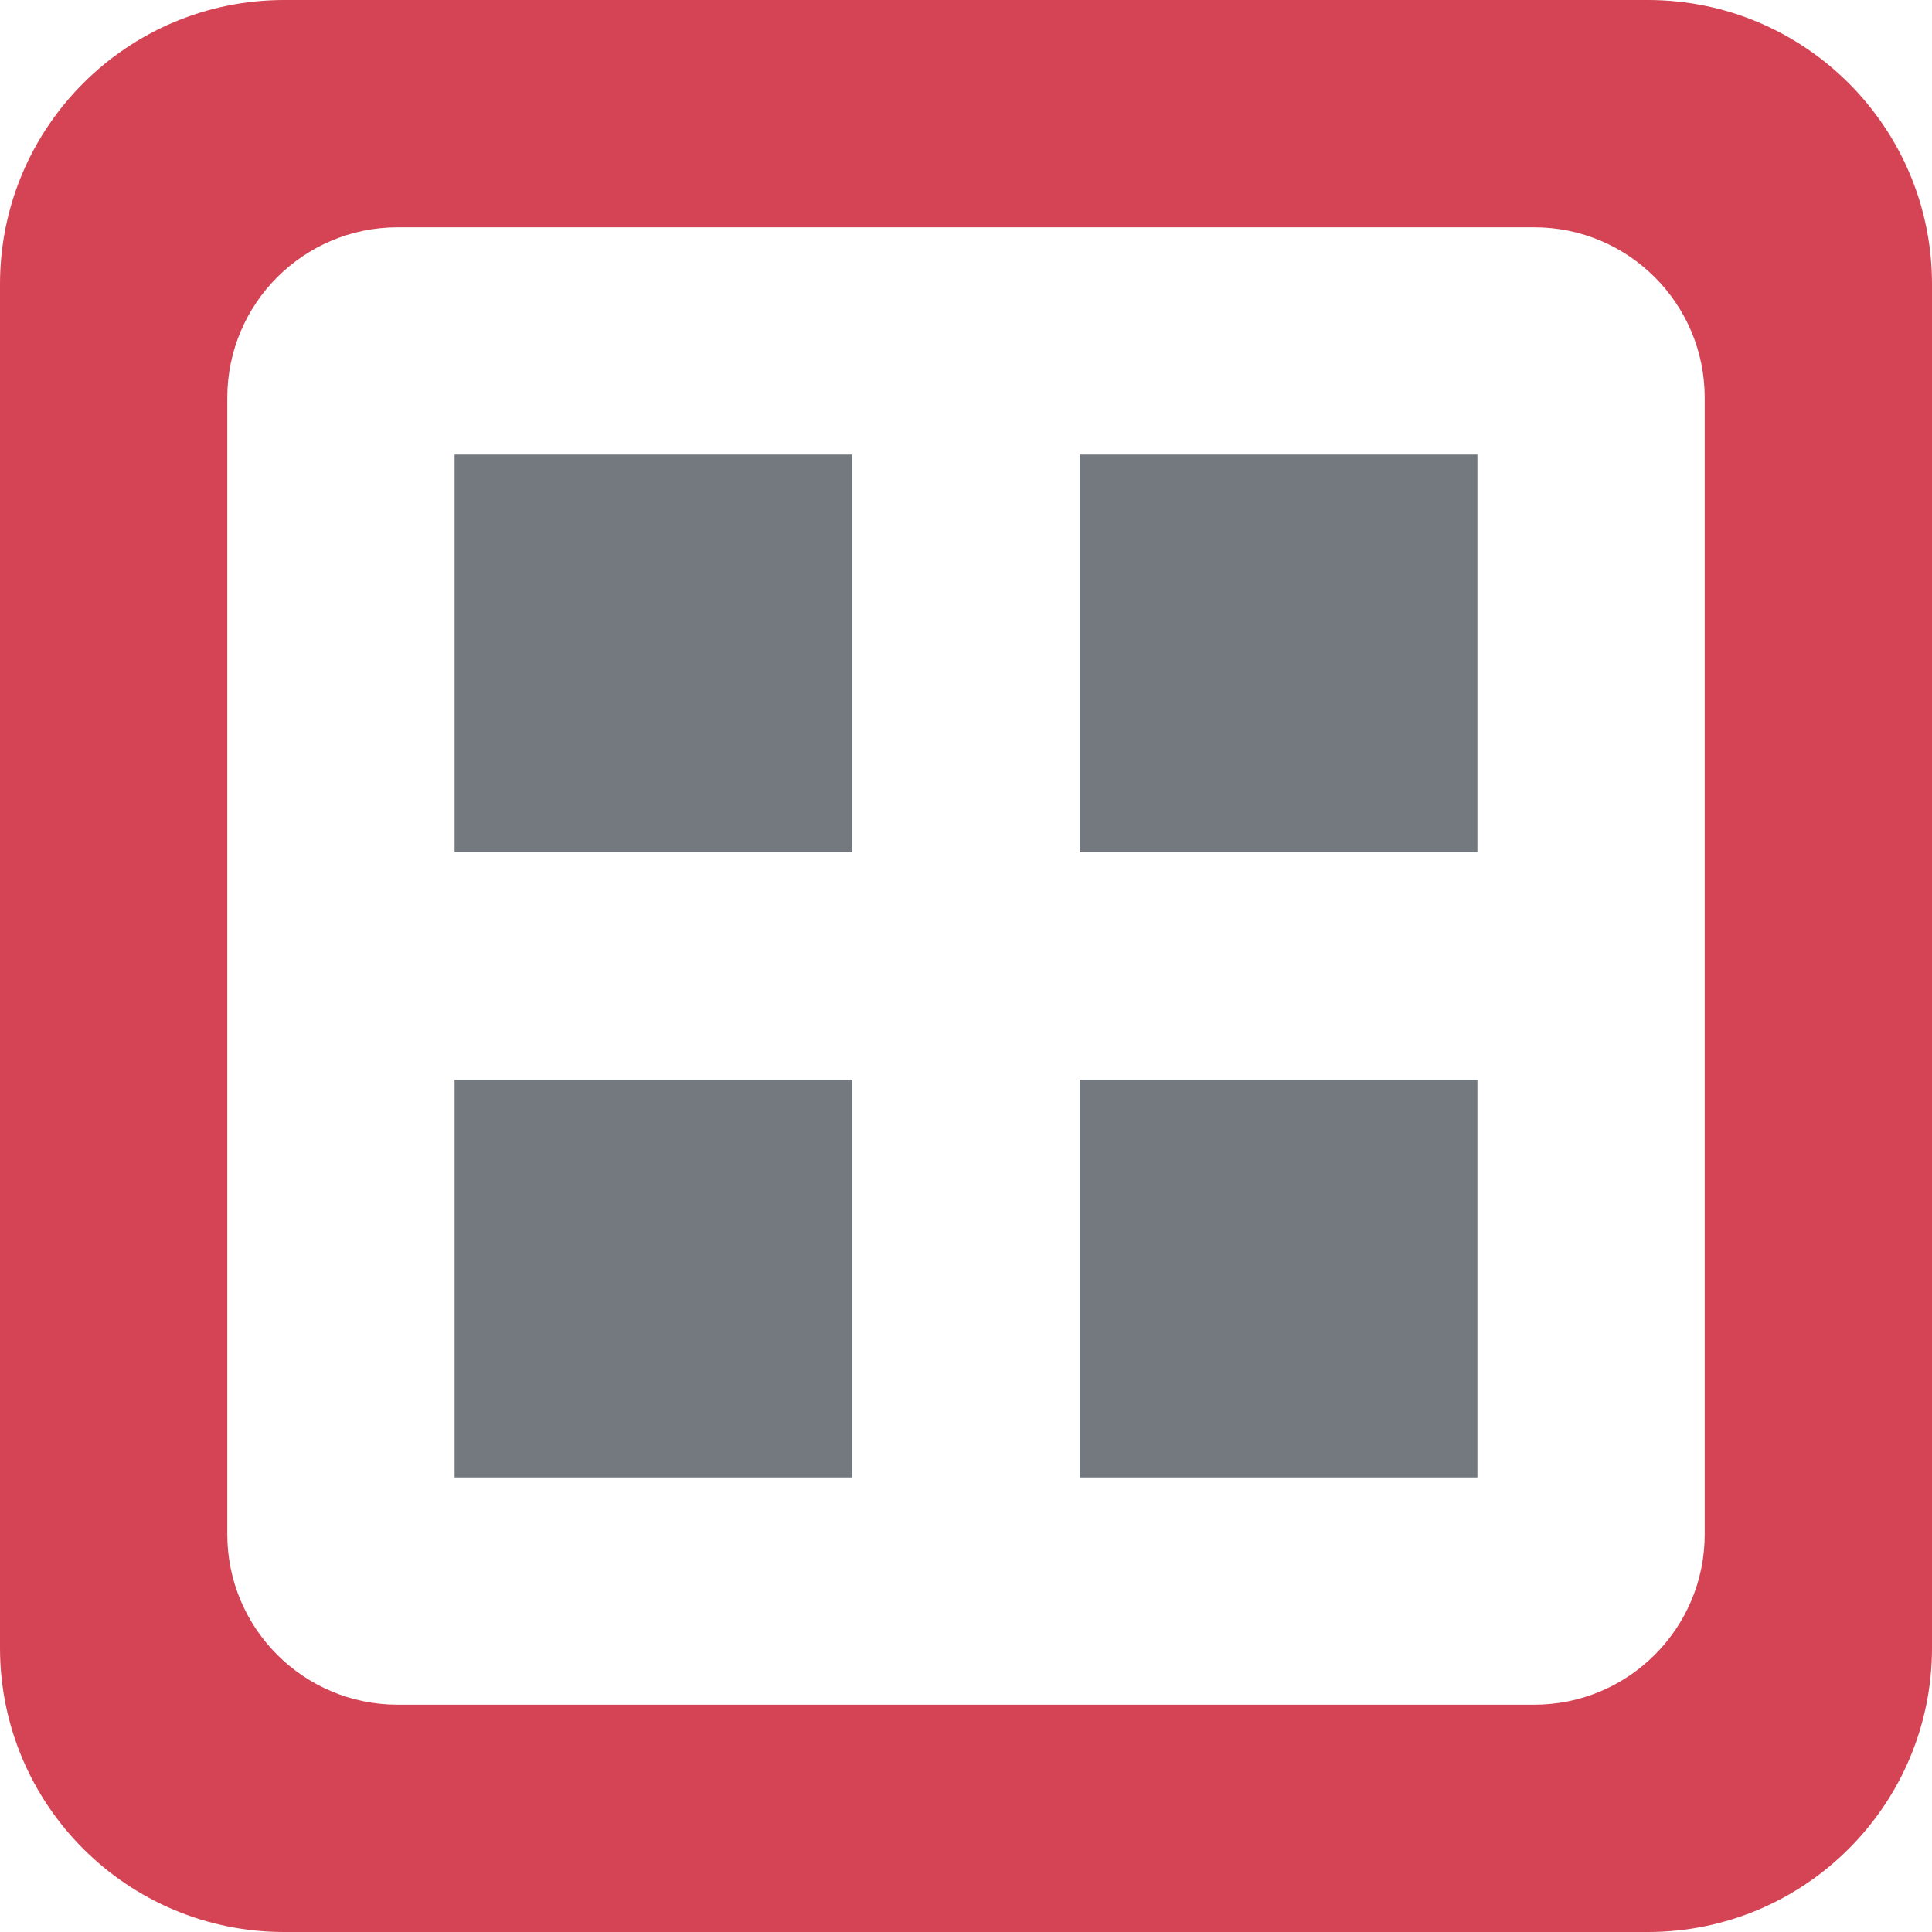
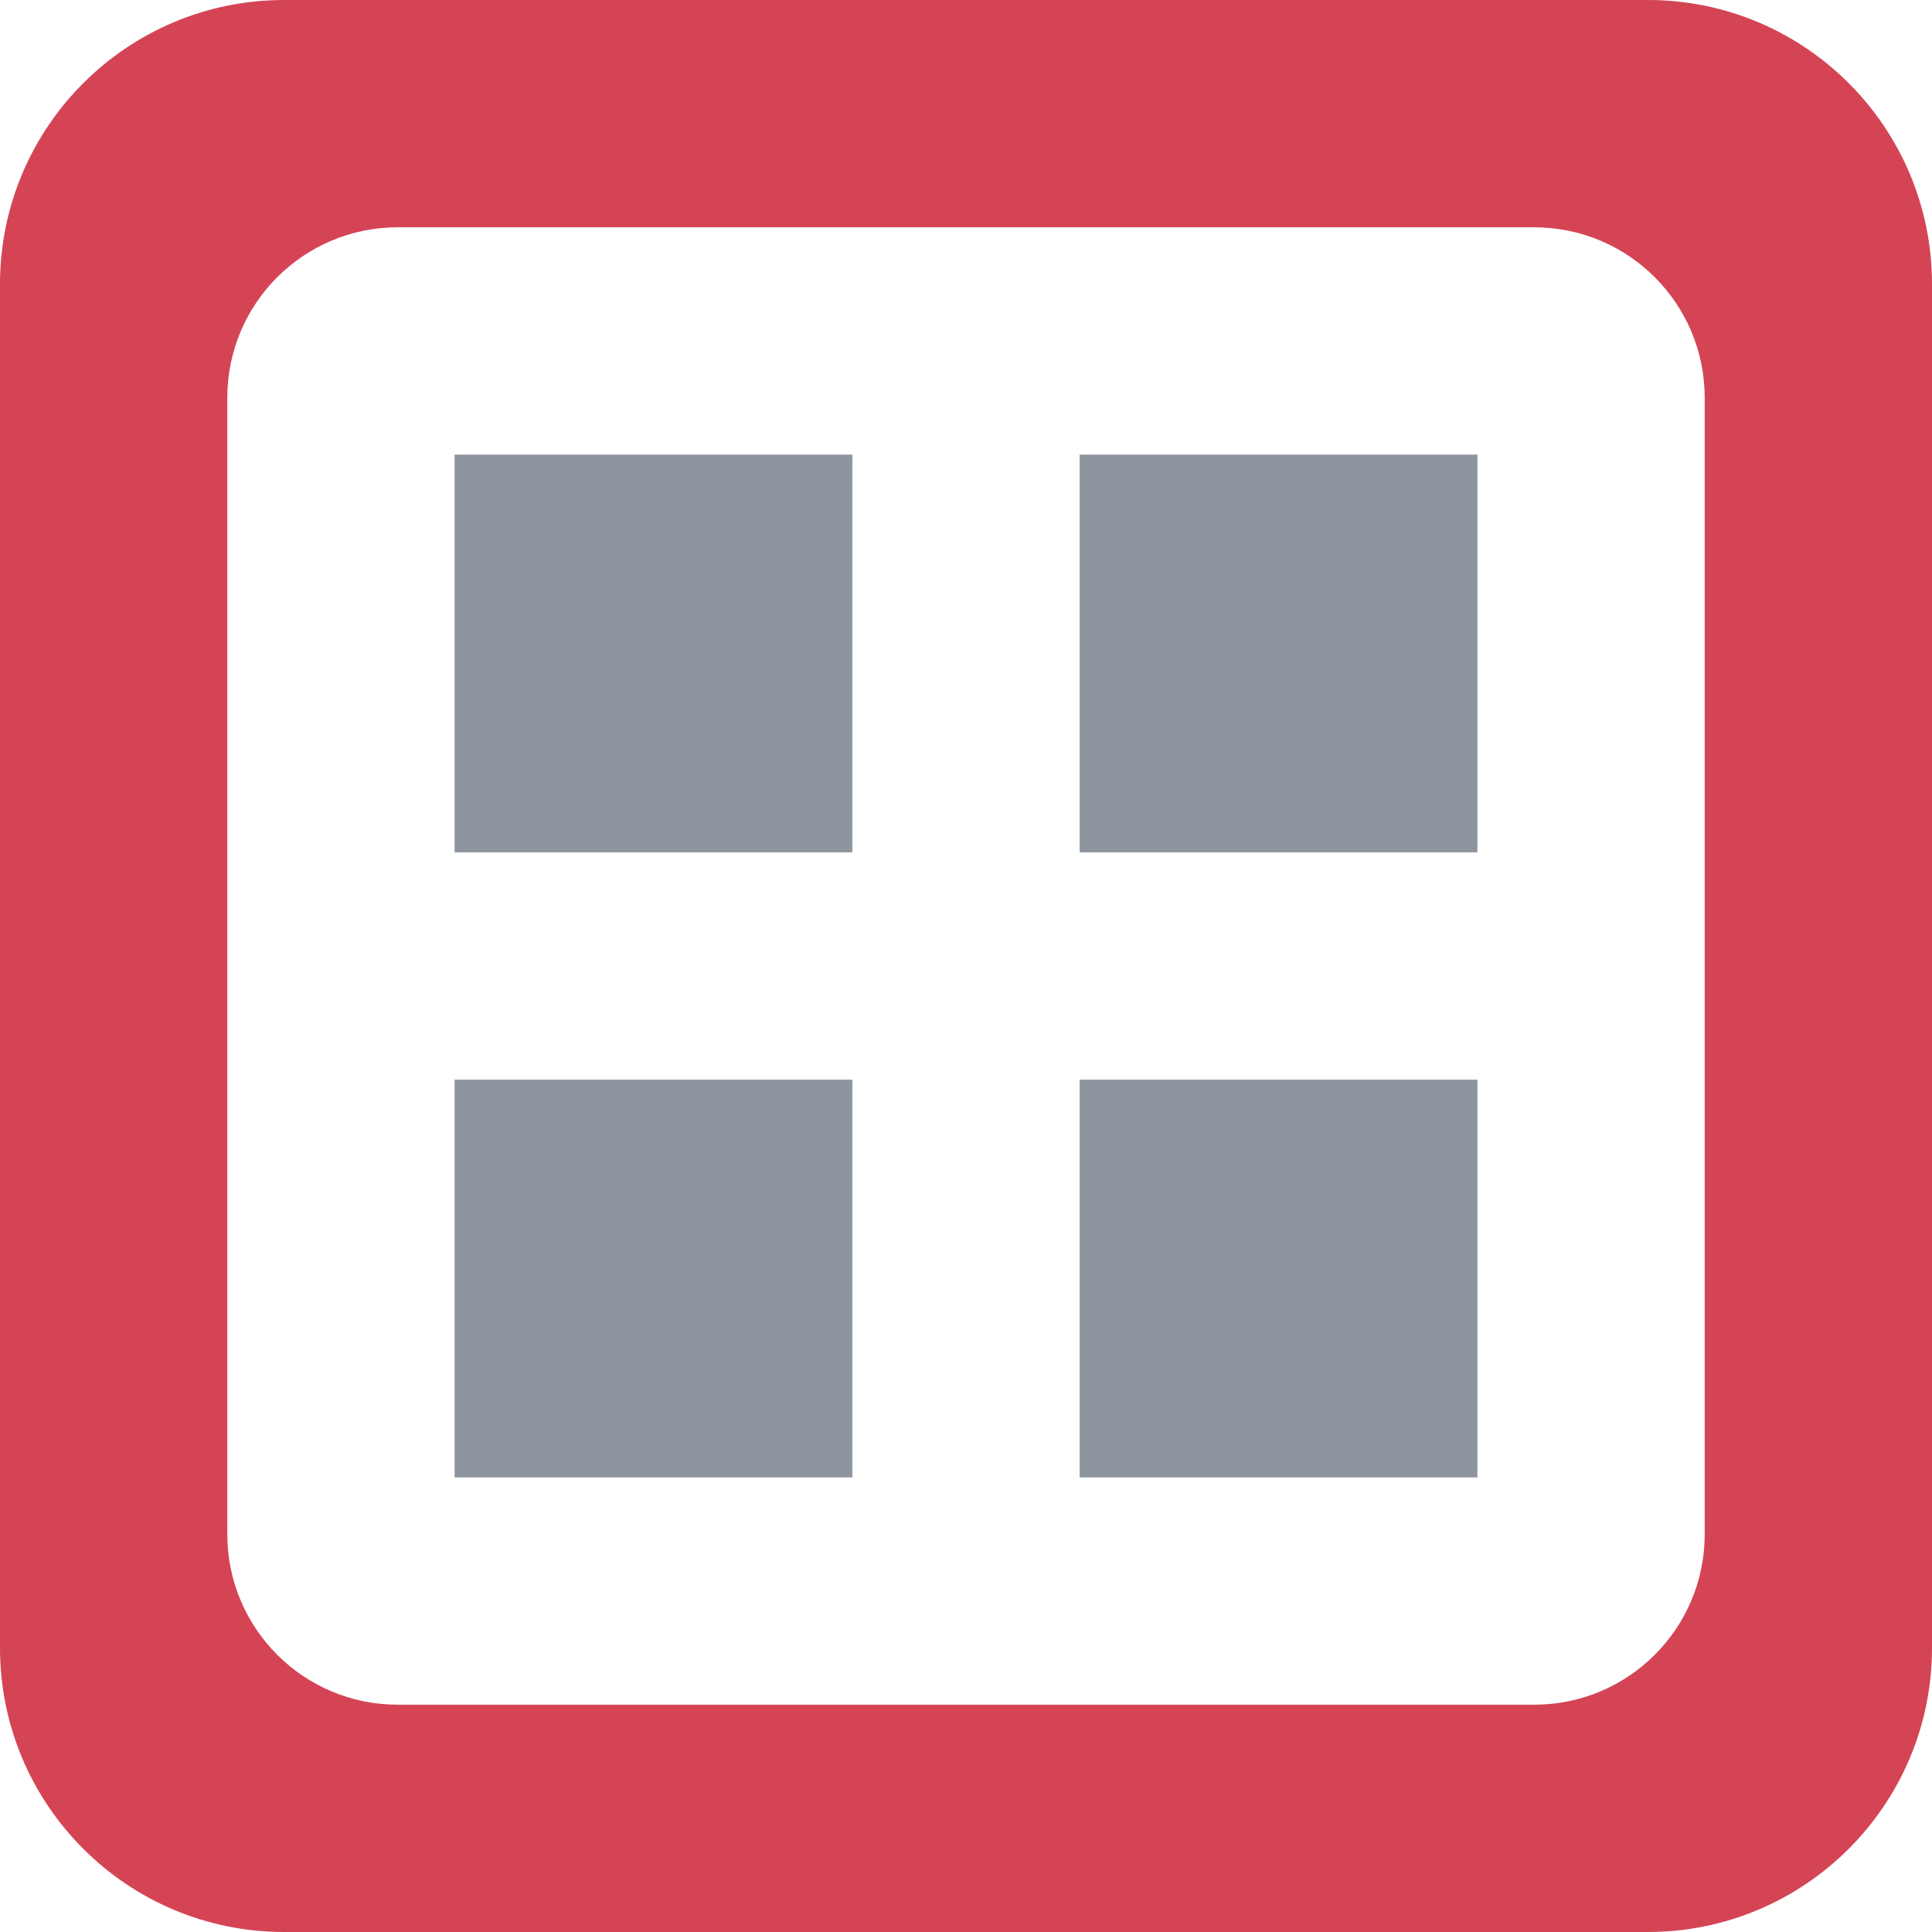
<svg xmlns="http://www.w3.org/2000/svg" width="34px" height="34px" viewBox="0 0 34 34" version="1.1">
  <g stroke="none" stroke-width="1" fill="none" fill-rule="evenodd">
    <path fill="#D44455" d="M29,0 C31.761,-5.07265313e-16 34,2.239 34,5 L34,29 C34,31.761 31.761,34 29,34 L5,34 C2.239,34 2.11453371e-15,31.761 0,29 L0,5 C-3.38176876e-16,2.239 2.239,2.28362215e-15 5,0 L29,0 Z M27,4 L7,4 C5.343,4 4,5.343 4,7 L4,7 L4,27 C4,28.657 5.343,30 7,30 L7,30 L27,30 C28.657,30 30,28.657 30,27 L30,27 L30,7 C30,5.343 28.657,4 27,4 L27,4 Z" />
-     <path fill="#747980" d="M26,19 L26,26 L19,26 L19,19 L26,19 Z M15,19 L15,26 L8,26 L8,19 L15,19 Z M26,8 L26,15 L19,15 L19,8 L26,8 Z M15,8 L15,15 L8,15 L8,8 L15,8 Z" />
+     <path fill="#8E959E" d="M26,19 L26,26 L19,26 L19,19 L26,19 Z M15,19 L15,26 L8,26 L8,19 L15,19 Z M26,8 L26,15 L19,15 L19,8 L26,8 Z M15,8 L15,15 L8,15 L8,8 L15,8 Z" />
  </g>
</svg>
